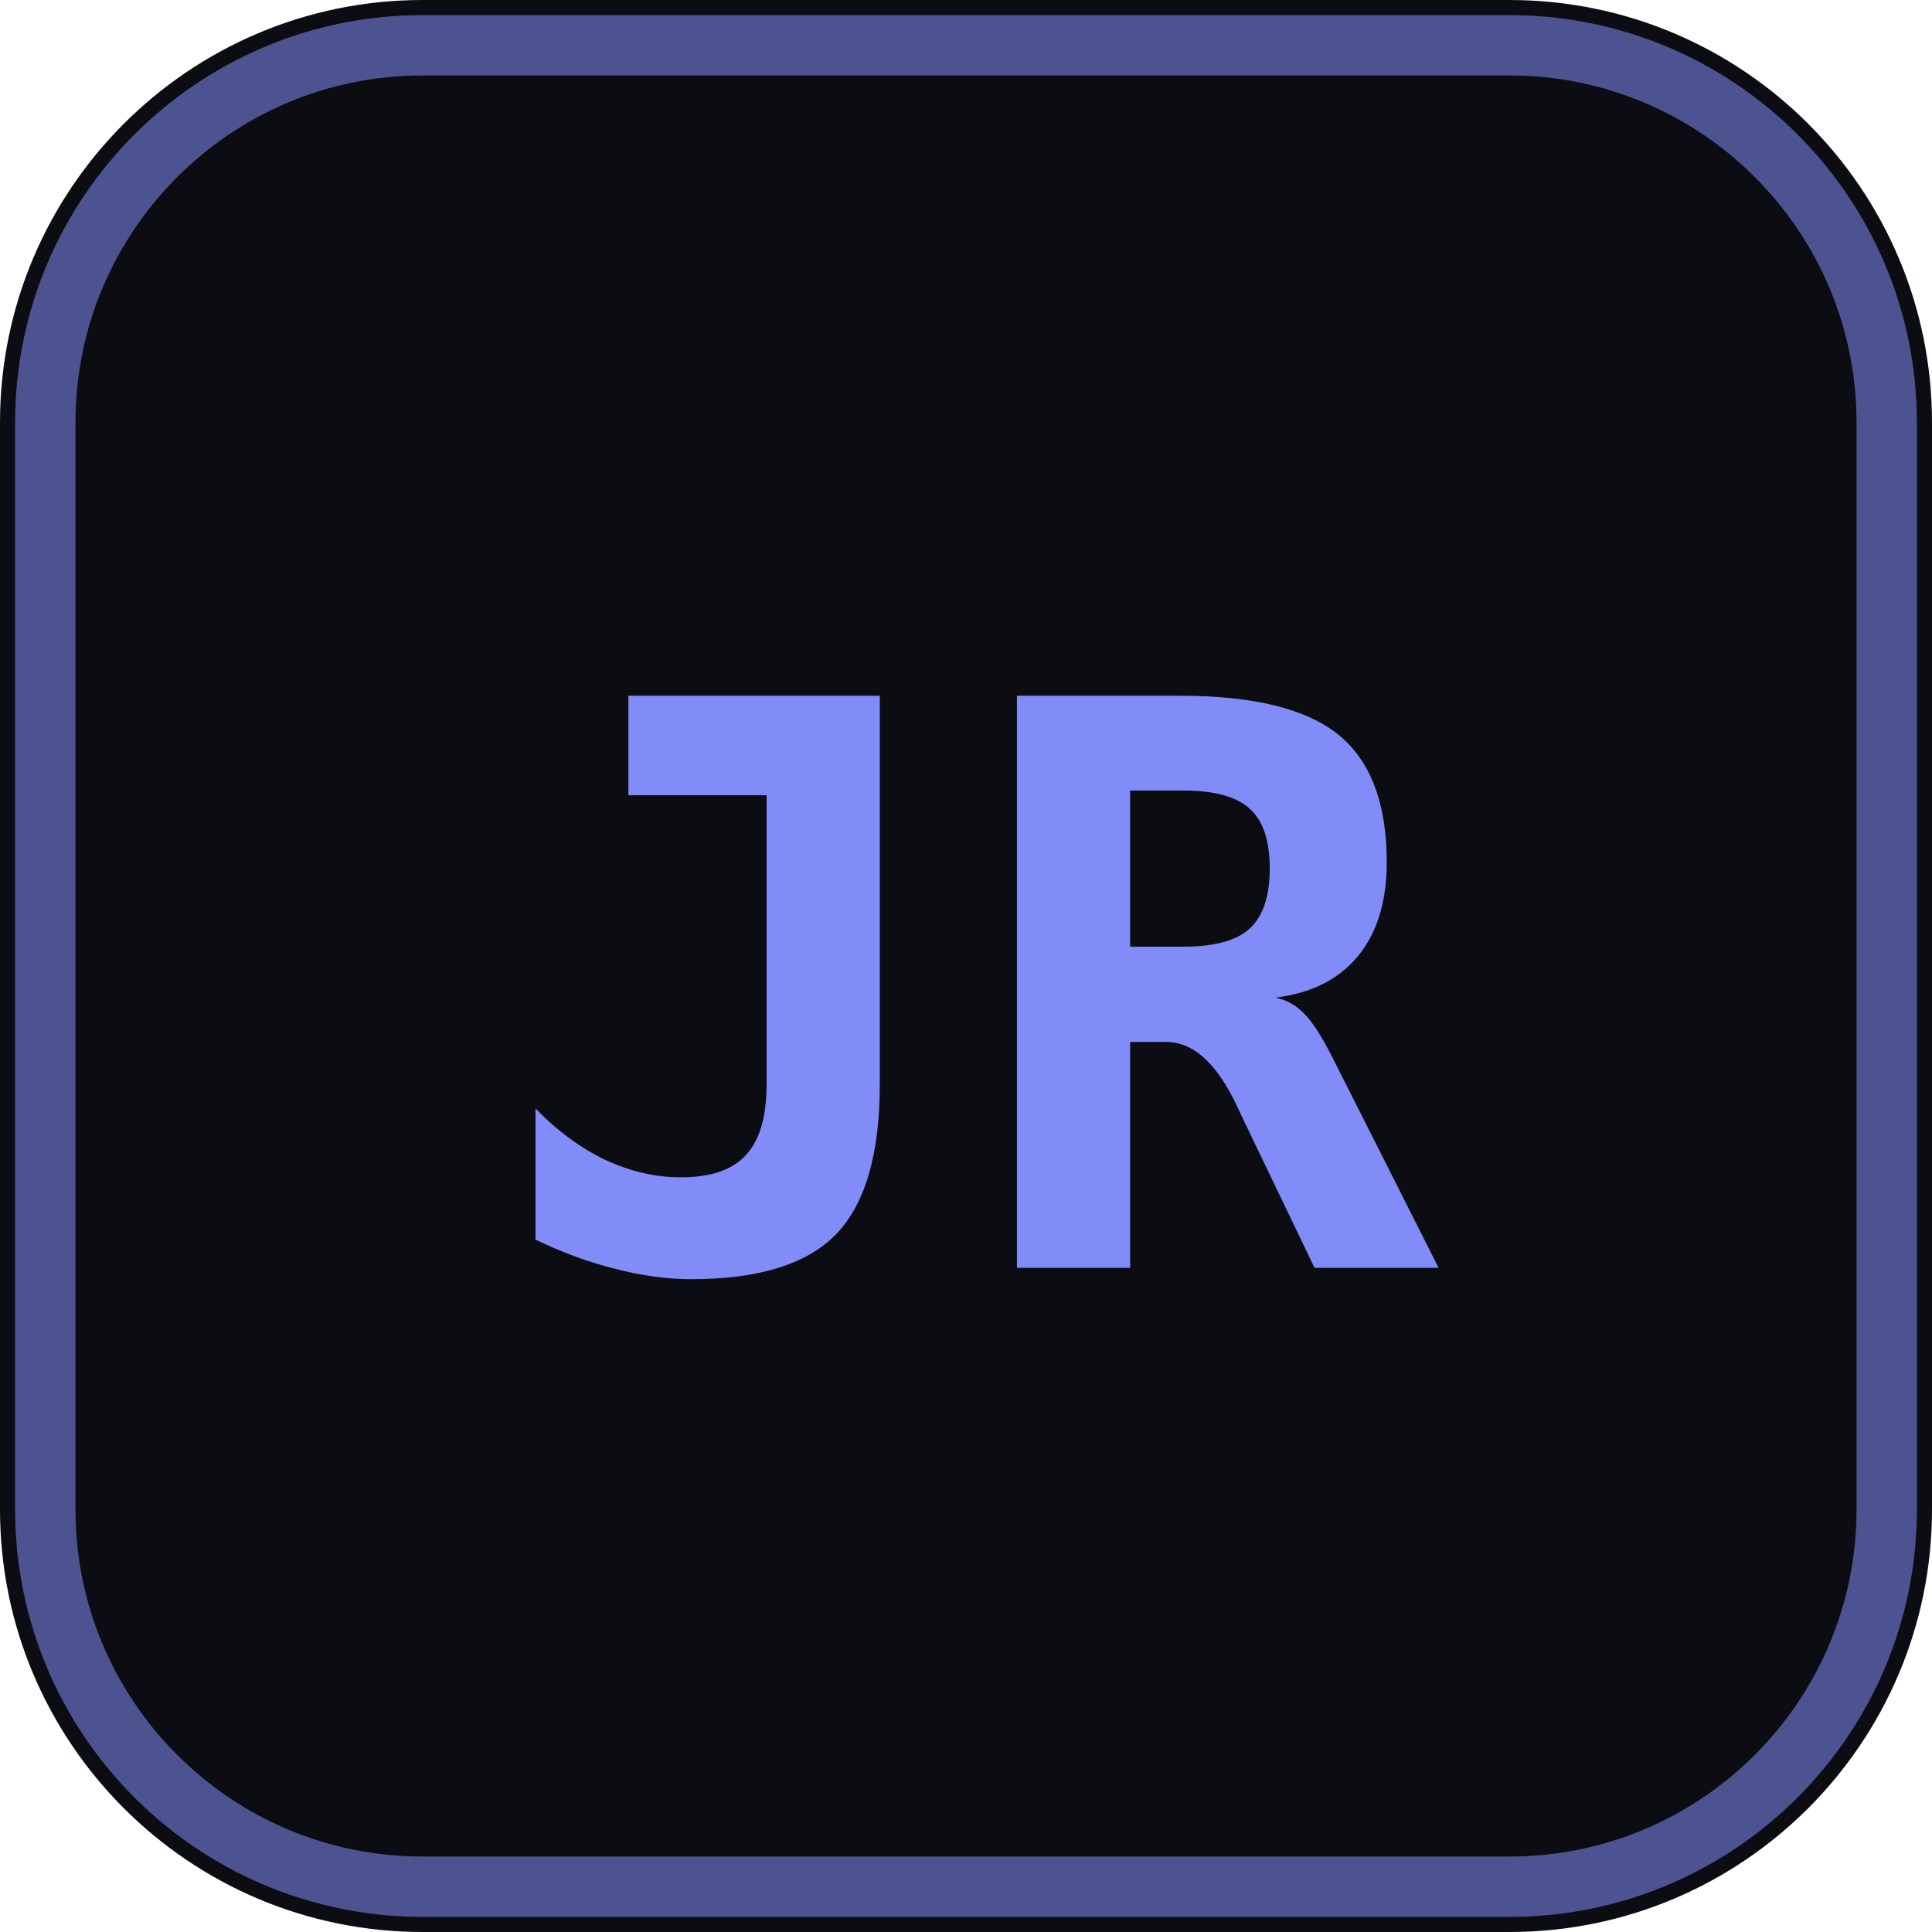
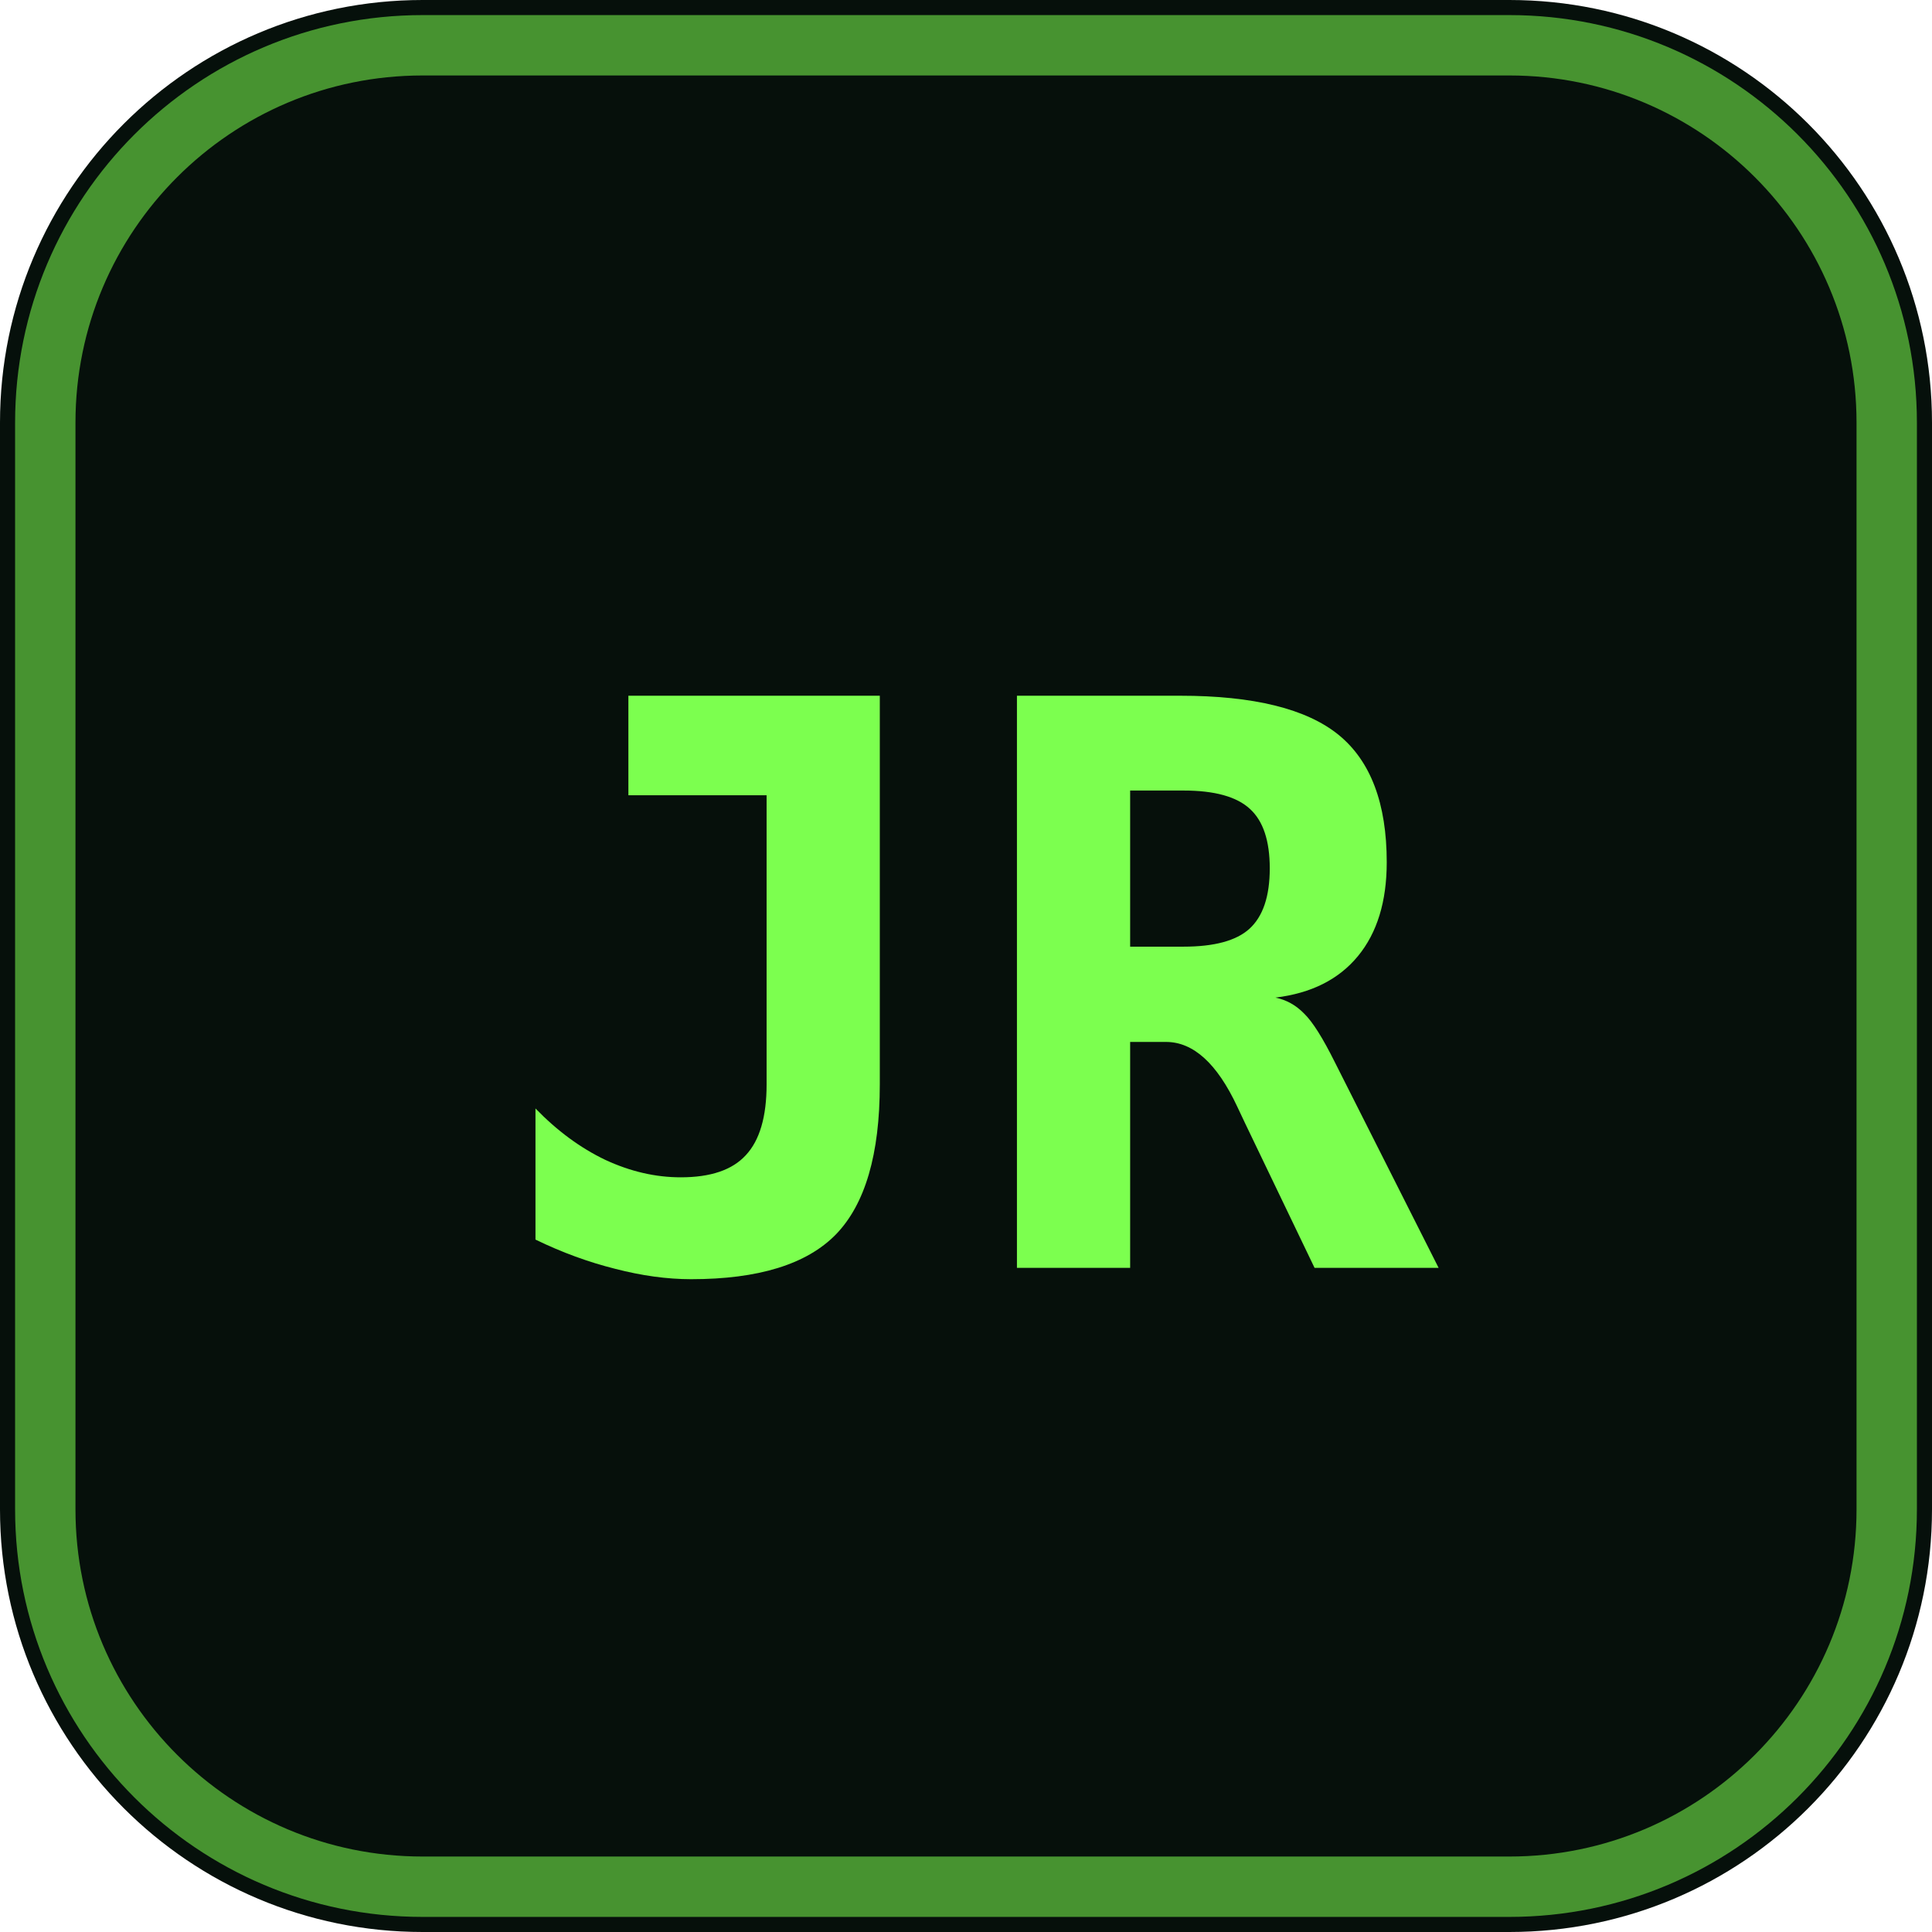
- <svg xmlns="http://www.w3.org/2000/svg" viewBox="0 0 64 64" role="img" aria-label="Jonata Ribeiro">
-   <rect width="64" height="64" rx="14" fill="#0b0d12" />
-   <rect x="1.5" y="1.5" width="61" height="61" rx="12.5" fill="none" stroke="#818cf8" stroke-opacity="0.55" stroke-width="2" />
-   <text x="32" y="42" text-anchor="middle" font-family="ui-monospace, Menlo, Consolas, monospace" font-size="26" font-weight="700" fill="#818cf8">JR</text>
+ <svg xmlns="http://www.w3.org/2000/svg" viewBox="0 0 64 64" role="img" aria-label="Jônata Ribeiro">
+   <rect width="64" height="64" rx="14" fill="#06100B" />
+   <rect x="1.5" y="1.5" width="61" height="61" rx="12.5" fill="none" stroke="#7CFF4F" stroke-opacity="0.55" stroke-width="2" />
+   <text x="32" y="42" text-anchor="middle" font-family="ui-monospace, Menlo, Consolas, monospace" font-size="26" font-weight="700" fill="#7CFF4F">JR</text>
</svg>
